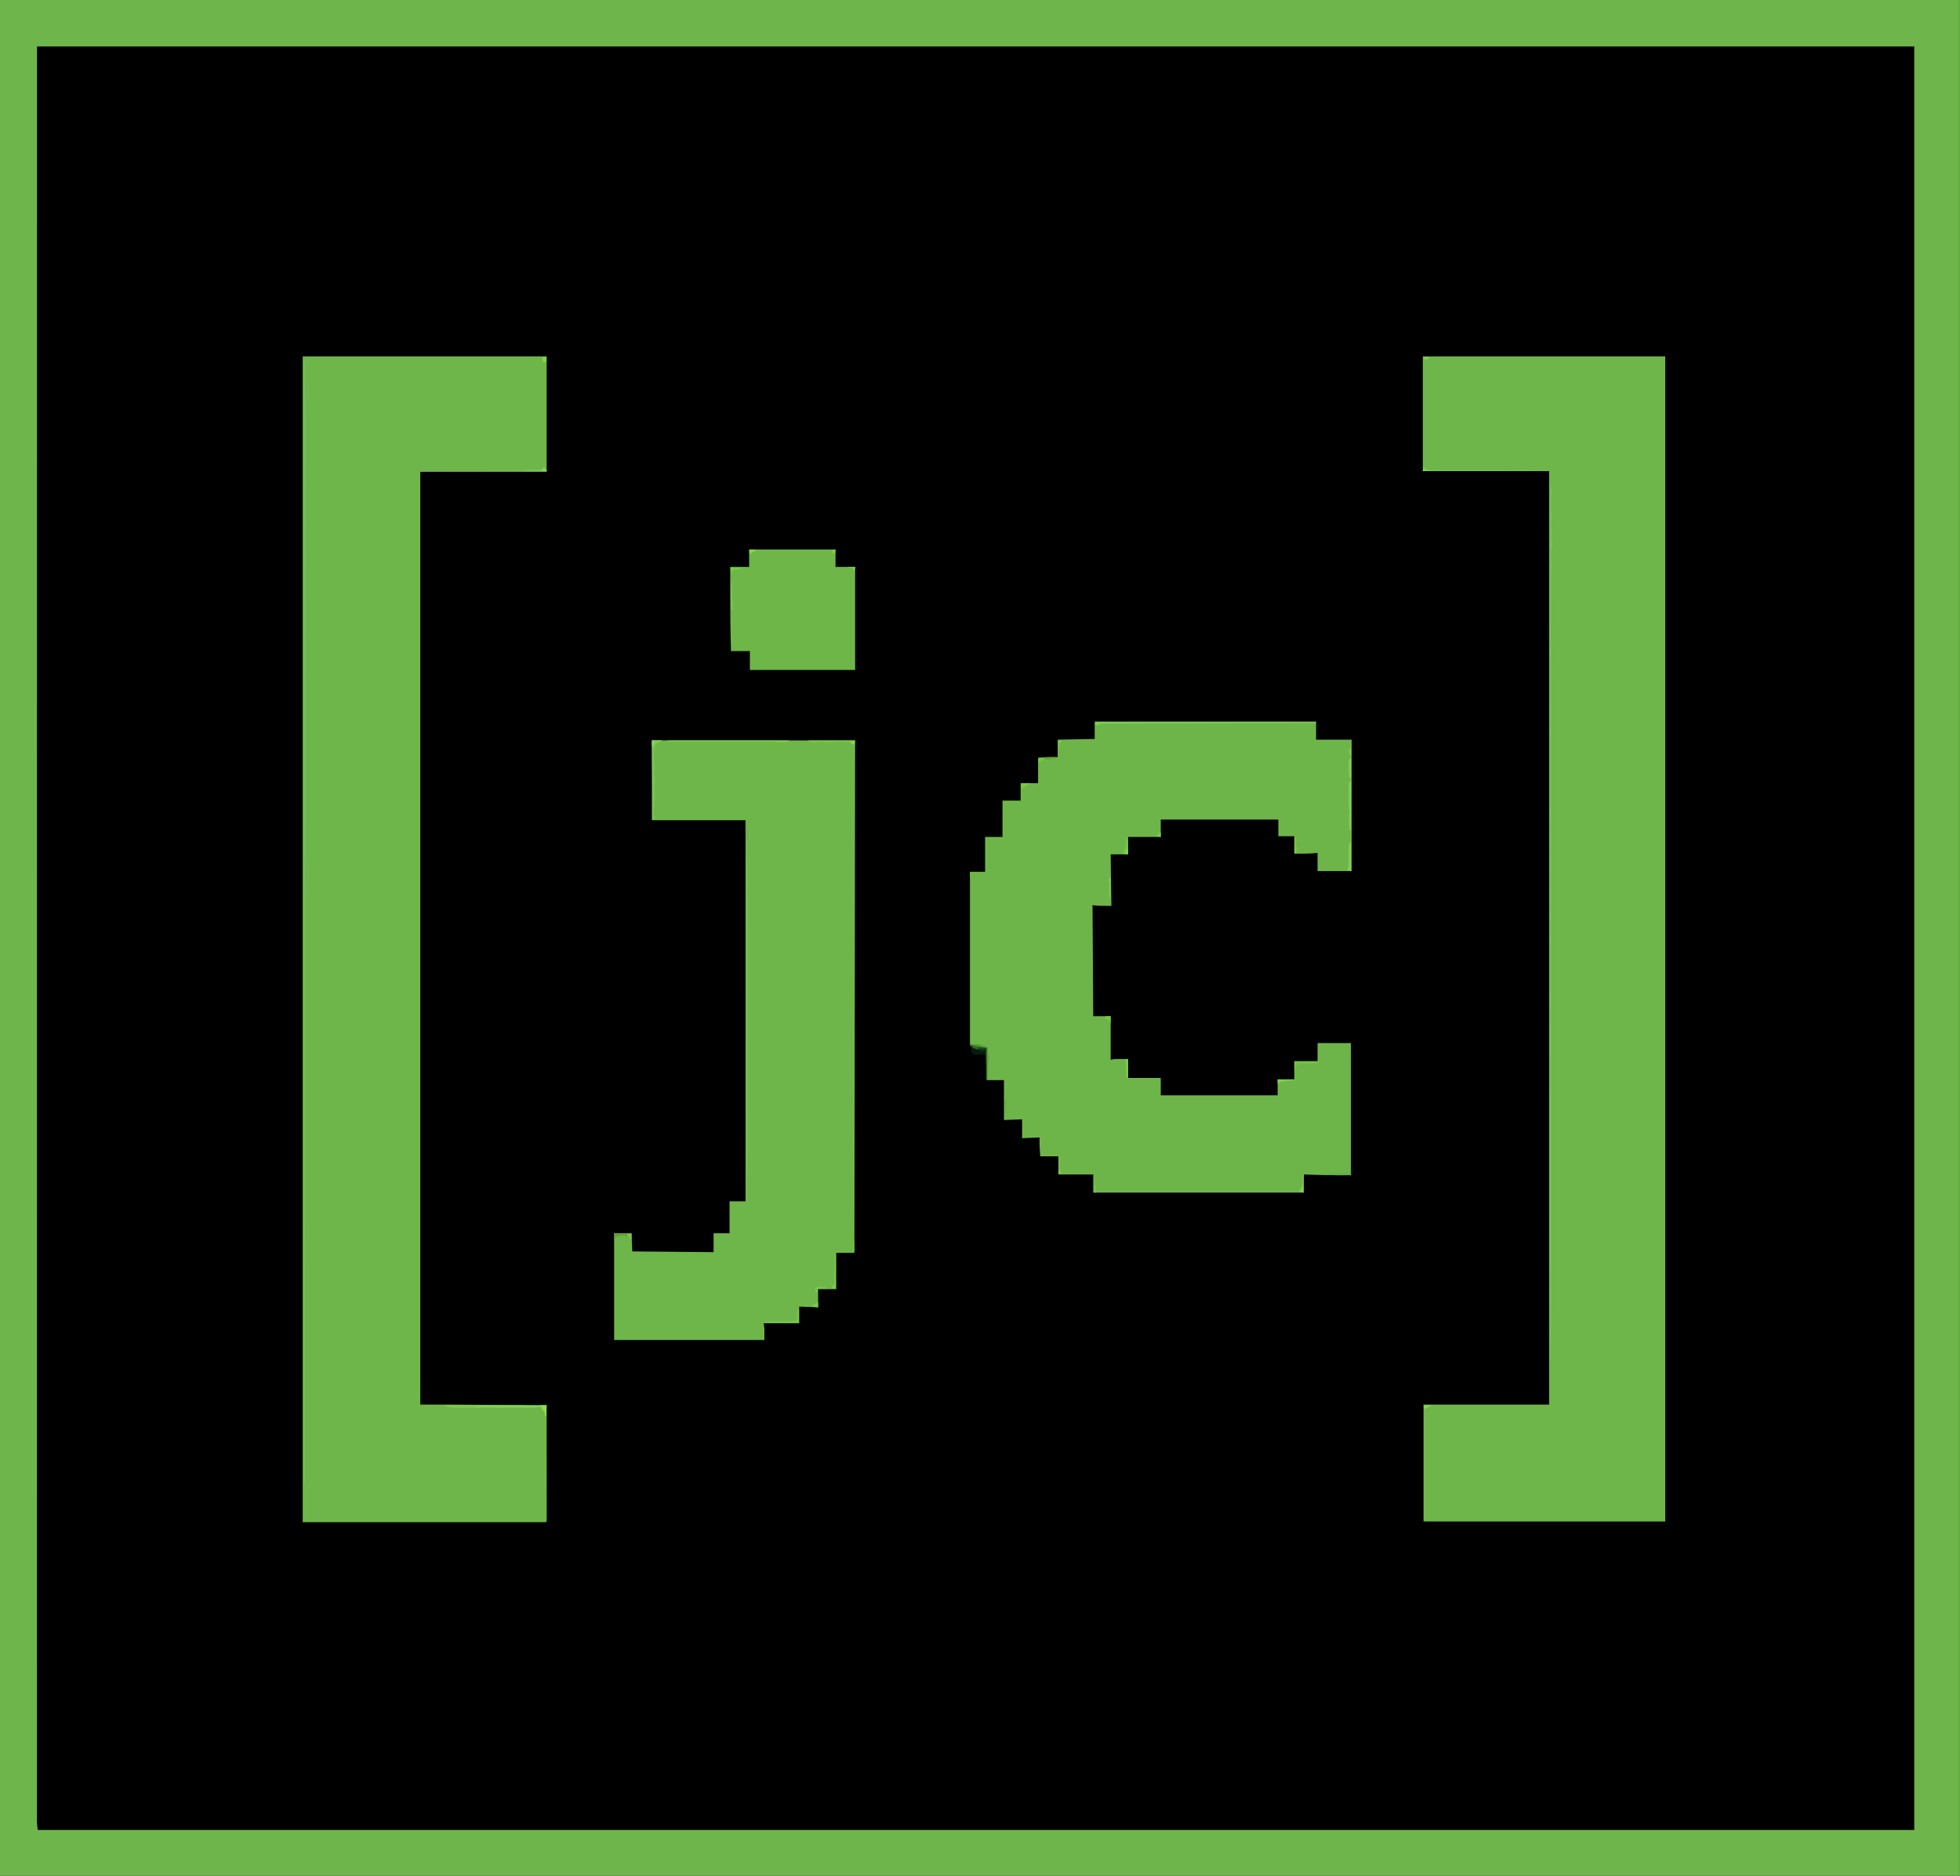
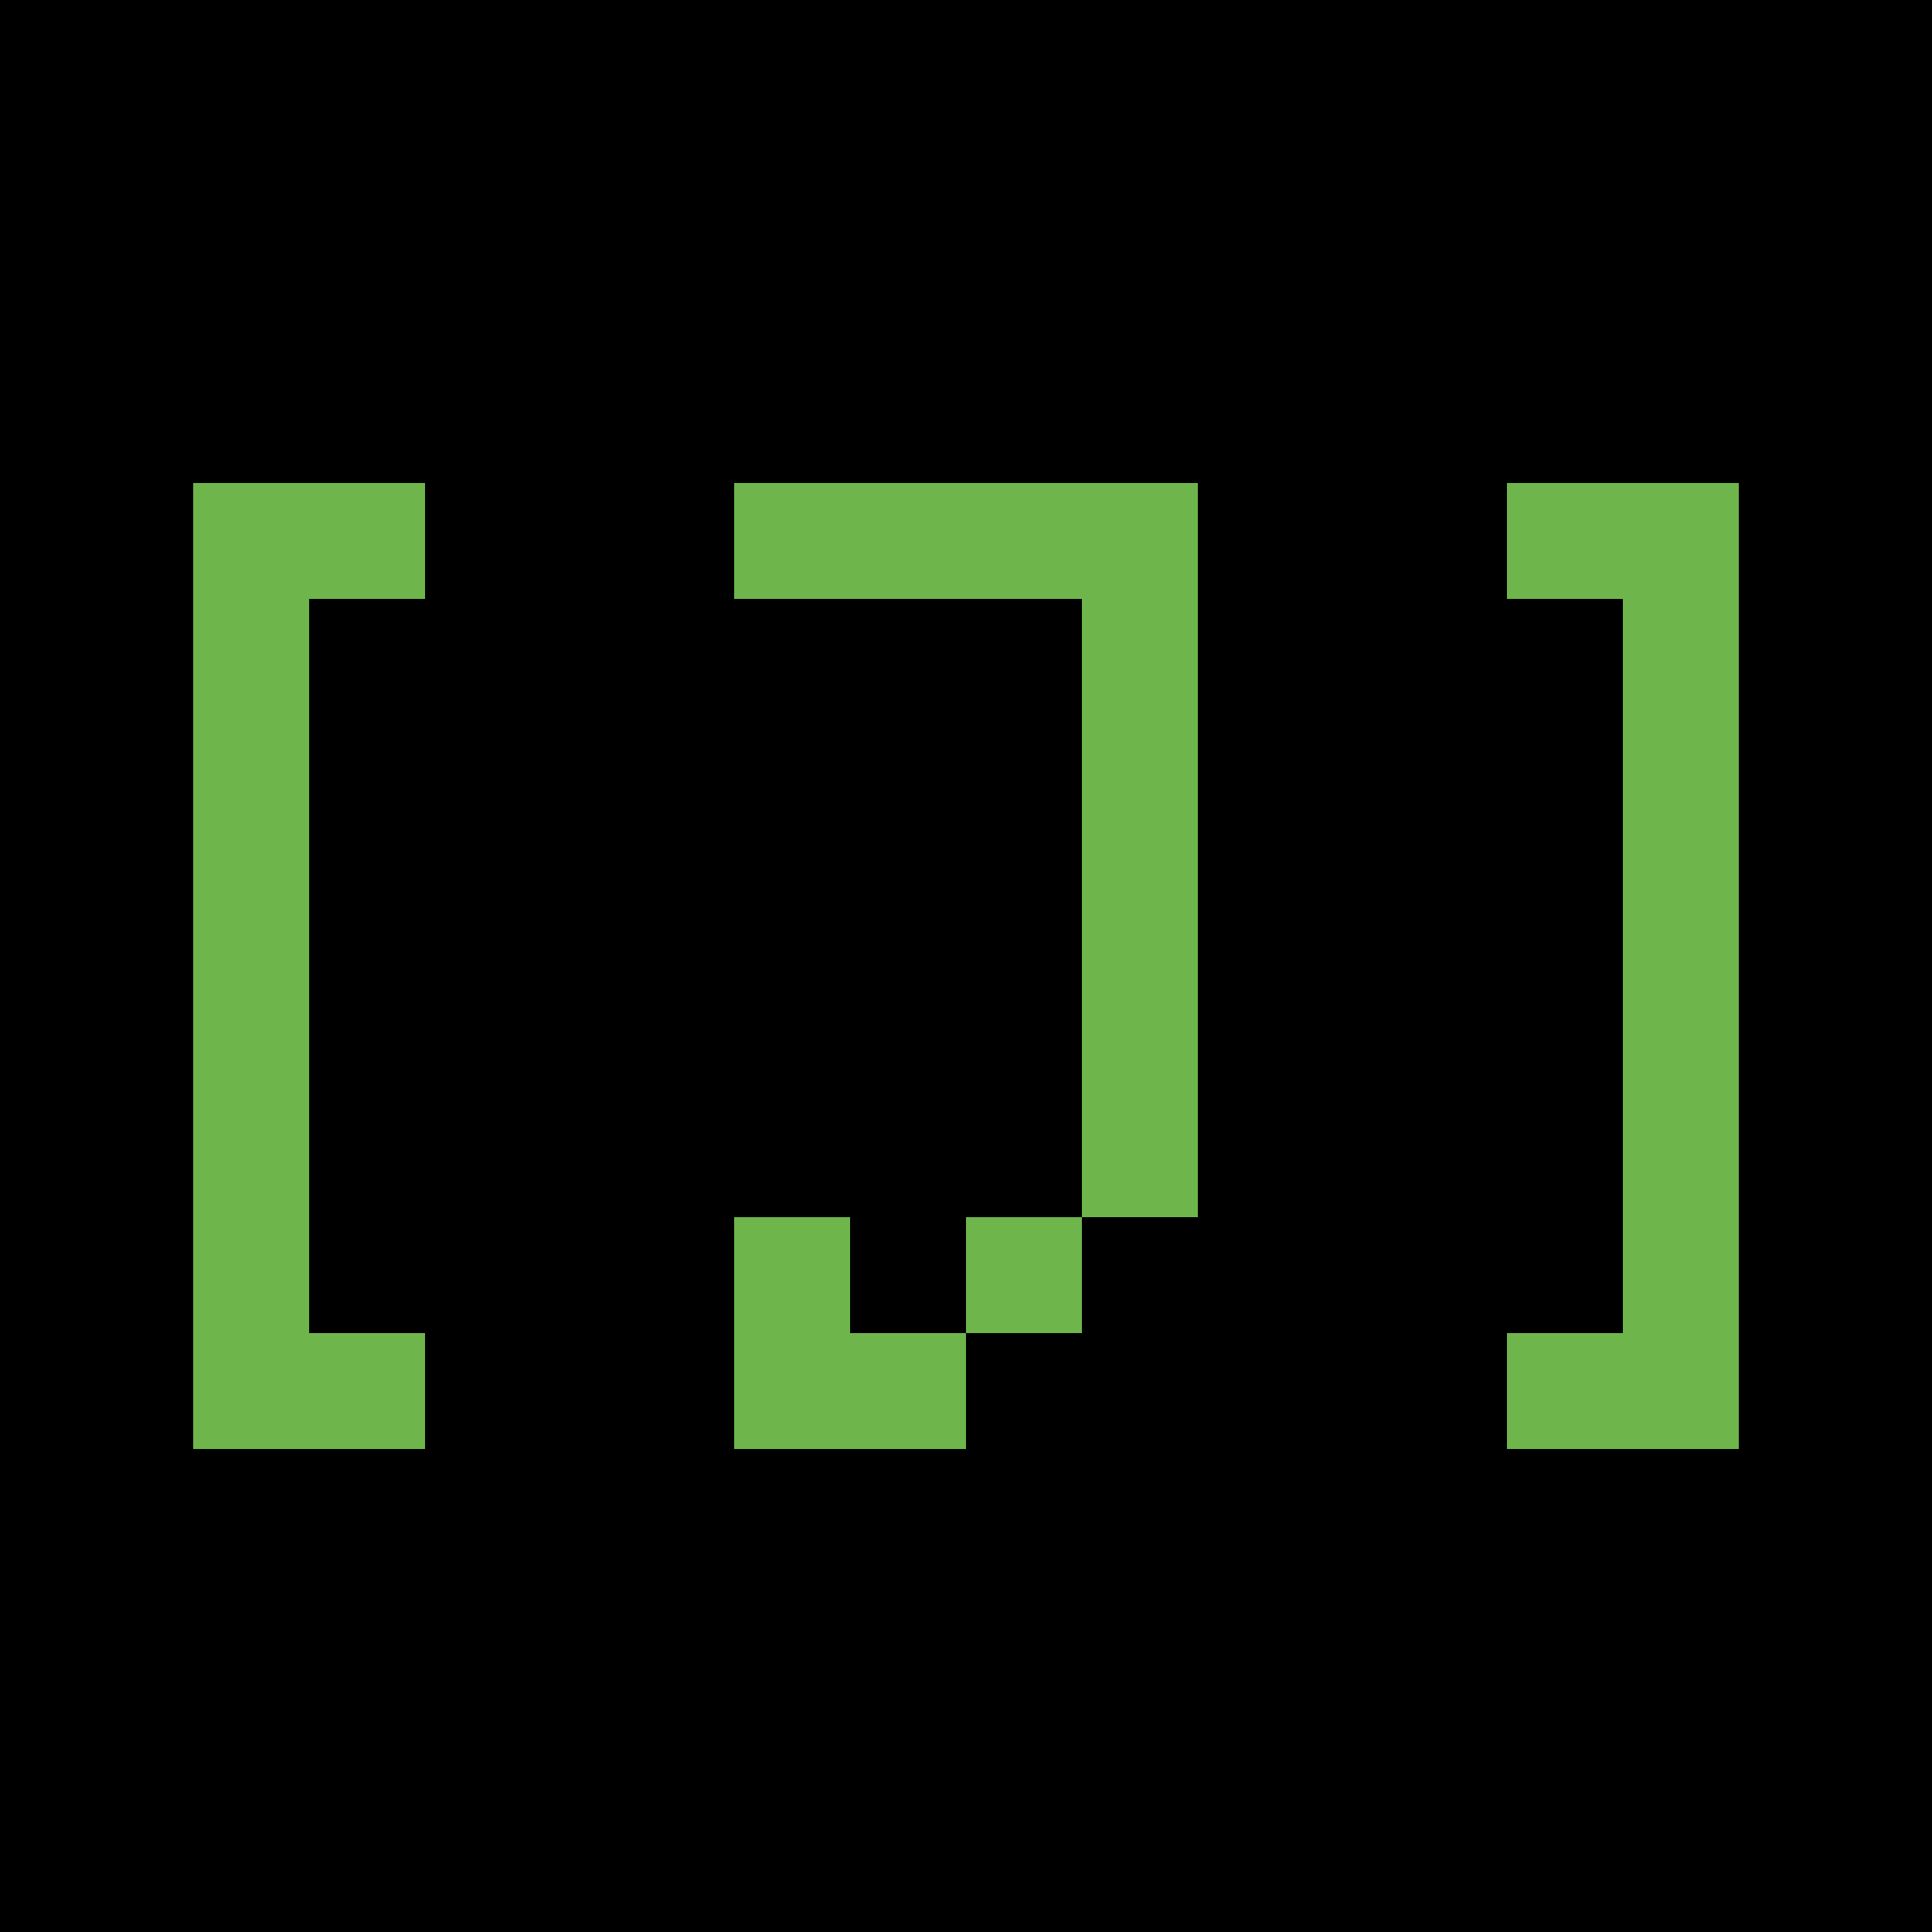
- <svg xmlns="http://www.w3.org/2000/svg" version="1.1" width="2700" height="2584">
-   <path d="M0 0 C891 0 1782 0 2700 0 C2700 852.72 2700 1705.44 2700 2584 C1809 2584 918 2584 0 2584 C0 1731.28 0 878.56 0 0 Z " fill="#000000" transform="translate(0,0)" />
-   <path d="M0 0 C891 0 1782 0 2700 0 C2700 852.72 2700 1705.44 2700 2584 C1809 2584 918 2584 0 2584 C0 1731.28 0 878.56 0 0 Z M51 64 C50.979 467.92 50.959 871.84 50.938 1288 C50.928 1415.782 50.919 1543.564 50.91 1675.219 C50.907 1789.247 50.907 1789.247 50.905 1903.275 C50.904 1946.855 50.904 1946.855 50.903 1957.767 C50.903 1958.504 50.903 1959.241 50.903 1960 C50.902 1978.644 50.901 1997.288 50.899 2015.932 C50.899 2016.759 50.899 2017.586 50.898 2018.438 C50.897 2031.886 50.896 2045.334 50.894 2058.783 C50.89 2097.718 50.886 2136.654 50.886 2175.59 C50.886 2176.385 50.886 2177.179 50.886 2177.998 C50.886 2195.376 50.886 2212.754 50.886 2230.131 C50.887 2237.081 50.887 2244.03 50.887 2250.979 C50.887 2251.737 50.887 2252.495 50.887 2253.276 C50.887 2277.142 50.885 2301.008 50.88 2324.874 C50.876 2348.76 50.875 2372.647 50.878 2396.534 C50.88 2410.132 50.879 2423.729 50.874 2437.327 C50.871 2446.357 50.871 2455.388 50.875 2464.418 C50.877 2469.548 50.877 2474.677 50.873 2479.807 C50.869 2484.456 50.87 2489.105 50.875 2493.753 C50.875 2495.425 50.875 2497.096 50.872 2498.767 C50.868 2501.031 50.871 2503.296 50.875 2505.56 C50.875 2506.814 50.875 2508.067 50.875 2509.359 C51.009 2513.255 51.516 2517.132 52 2521 C905.05 2521 1758.1 2521 2637 2521 C2637 1710.19 2637 899.38 2637 64 C1783.62 64 930.24 64 51 64 Z " fill="#6EB64B" transform="translate(0,0)" />
-   <path d="M0 0 C110.88 0 221.76 0 336 0 C336 52.47 336 104.94 336 159 C278.58 159 221.16 159 162 159 C162 583.05 162 1007.1 162 1444 C172.89 1444 183.78 1444 195 1444 C200.564 1444.023 206.126 1444.048 211.69 1444.092 C213.084 1444.102 214.478 1444.112 215.872 1444.121 C219.52 1444.147 223.169 1444.174 226.818 1444.202 C230.682 1444.231 234.545 1444.258 238.409 1444.286 C245.664 1444.338 252.92 1444.392 260.176 1444.445 C268.462 1444.507 276.748 1444.567 285.034 1444.627 C302.022 1444.75 319.011 1444.874 336 1445 C336.023 1465.844 336.041 1486.688 336.052 1507.532 C336.057 1517.21 336.064 1526.888 336.075 1536.565 C336.085 1544.997 336.092 1553.429 336.094 1561.861 C336.095 1566.328 336.098 1570.795 336.106 1575.263 C336.112 1579.463 336.115 1583.663 336.113 1587.863 C336.113 1589.409 336.115 1590.955 336.119 1592.501 C336.124 1594.602 336.123 1596.704 336.12 1598.806 C336.122 1600.574 336.122 1600.574 336.123 1602.378 C336 1605 336 1605 335 1606 C224.45 1606 113.9 1606 0 1606 C0 1076.02 0 546.04 0 0 Z " fill="#6EB649" transform="translate(417,491)" />
-   <path d="M0 0 C110.22 0 220.44 0 334 0 C334 529.65 334 1059.3 334 1605 C224.11 1605 114.22 1605 1 1605 C1 1551.87 1 1498.74 1 1444 C58.09 1444 115.18 1444 174 1444 C174 1019.62 174 595.24 174 158 C116.58 158 59.16 158 0 158 C0 105.86 0 53.72 0 0 Z " fill="#6EB649" transform="translate(1960,491)" />
-   <path d="M0 0 C100.65 0 201.3 0 305 0 C305 8.25 305 16.5 305 25 C321.17 25 337.34 25 354 25 C354 84.73 354 144.46 354 206 C338.49 206 322.98 206 307 206 C307 197.75 307 189.5 307 181 C305.061 181.165 303.123 181.33 301.125 181.5 C292.402 182.135 283.745 182.067 275 182 C275 174.08 275 166.16 275 158 C267.74 158 260.48 158 253 158 C253 150.41 253 142.82 253 135 C199.54 135 146.08 135 91 135 C91 142.92 91 150.84 91 159 C76.15 159 61.3 159 46 159 C46 166.92 46 174.84 46 183 C38.08 183 30.16 183 22 183 C22.33 206.43 22.66 229.86 23 254 C7 254 7 254 -3 253 C-2.67 303.49 -2.34 353.98 -2 406 C5.92 406 13.84 406 22 406 C22 425.8 22 445.6 22 466 C23.65 465.67 25.3 465.34 27 465 C28.547 464.924 30.096 464.892 31.645 464.902 C32.783 464.906 32.783 464.906 33.945 464.91 C35.364 464.924 35.364 464.924 36.812 464.938 C39.844 464.958 42.876 464.979 46 465 C46 473.58 46 482.16 46 491 C60.85 491 75.7 491 91 491 C91 498.92 91 506.84 91 515 C144.13 515 197.26 515 252 515 C252 507.74 252 500.48 252 493 C259.59 493 267.18 493 275 493 C275 484.75 275 476.5 275 468 C285.56 468 296.12 468 307 468 C307 459.75 307 451.5 307 443 C322.18 443 337.36 443 353 443 C353 503.06 353 563.12 353 625 C318.457 625 318.457 625 303.625 624.5 C302.076 624.451 300.526 624.403 298.977 624.355 C295.317 624.243 291.659 624.121 288 624 C288 632.25 288 640.5 288 649 C192.3 649 96.6 649 -2 649 C-2 640.75 -2 632.5 -2 624 C-17.84 624 -33.68 624 -50 624 C-50 615.75 -50 607.5 -50 599 C-58.25 599 -66.5 599 -75 599 C-75.766 590.285 -76.096 581.748 -76 573 C-83.92 573.33 -91.84 573.66 -100 574 C-100 565.42 -100 556.84 -100 548 C-108.25 548.33 -116.5 548.66 -125 549 C-125 530.85 -125 512.7 -125 494 C-132.92 494 -140.84 494 -149 494 C-149.33 479.81 -149.66 465.62 -150 451 C-153.3 451.33 -156.6 451.66 -160 452 C-164.344 451.173 -167.16 450.438 -170 447 C-170.66 446.67 -171.32 446.34 -172 446 C-172 367.13 -172 288.26 -172 207 C-165.07 207 -158.14 207 -151 207 C-151 191.16 -151 175.32 -151 159 C-143.08 159 -135.16 159 -127 159 C-127 142.5 -127 126 -127 109 C-118.75 109 -110.5 109 -102 109 C-102 101.08 -102 93.16 -102 85 C-94.08 85 -86.16 85 -78 85 C-78 73.45 -78 61.9 -78 50 C-71.313 49.392 -64.969 48.855 -58.312 48.938 C-55.899 48.958 -53.486 48.979 -51 49 C-51 41.08 -51 33.16 -51 25 C-25.755 24.505 -25.755 24.505 0 24 C0 16.08 0 8.16 0 0 Z " fill="#6EB549" transform="translate(1508,994)" />
-   <path d="M0 0 C92.4 0 184.8 0 280 0 C279.67 232.98 279.34 465.96 279 706 C270.75 706 262.5 706 254 706 C254 722.5 254 739 254 756 C245.75 756 237.5 756 229 756 C229 764.25 229 772.5 229 781 C220.42 780.67 211.84 780.34 203 780 C203 787.59 203 795.18 203 803 C186.83 803 170.66 803 154 803 C154.33 805.31 154.66 807.62 155 810 C155 815.28 155 820.56 155 826 C86.69 826 18.38 826 -52 826 C-52 777.49 -52 728.98 -52 679 C-44.08 679 -36.16 679 -28 679 C-27.67 687.25 -27.34 695.5 -27 704 C9.96 704.33 46.92 704.66 85 705 C85 696.42 85 687.84 85 679 C92.26 679 99.52 679 107 679 C107 664.48 107 649.96 107 635 C114.26 635 121.52 635 129 635 C129 461.75 129 288.5 129 110 C86.43 110 43.86 110 0 110 C0 73.7 0 37.4 0 0 Z " fill="#6FB64A" transform="translate(898,1020)" />
-   <path d="M0 0 C39.27 0 78.54 0 119 0 C119 7.92 119 15.84 119 24 C127.91 24 136.82 24 146 24 C146 70.86 146 117.72 146 166 C98.15 166 50.3 166 1 166 C1 157.42 1 148.84 1 140 C-7.58 140 -16.16 140 -25 140 C-25.904 112.79 -26.09 85.597 -26.062 58.375 C-26.062 57.526 -26.061 56.677 -26.06 55.802 C-26.048 45.202 -26.027 34.601 -26 24 C-17.42 24 -8.84 24 0 24 C0 16.08 0 8.16 0 0 Z " fill="#6EB647" transform="translate(1032,757)" />
-   <path d="M0 0 C0.99 0 1.98 0 3 0 C3 852.72 3 1705.44 3 2584 C2.01 2584 1.02 2584 0 2584 C0 1731.28 0 878.56 0 0 Z " fill="#64AF42" transform="translate(2697,0)" />
-   <path d="M0 0 C0.99 0.495 0.99 0.495 2 1 C1.995 1.908 1.99 2.817 1.984 3.753 C1.967 7.289 1.954 10.825 1.945 14.361 C1.94 15.86 1.933 17.359 1.925 18.859 C1.874 27.676 1.997 36.466 2.359 45.277 C3.229 66.65 3.115 88.019 3.069 109.406 C3.058 114.724 3.054 120.043 3.049 125.361 C3.04 133.903 3.028 142.444 3.011 150.986 C2.999 157.046 3.001 163.107 3.003 169.167 C3.003 170.905 3.004 172.643 3.005 174.38 C3.005 175.313 3.005 176.245 3.006 177.206 C3.021 218.955 3.034 260.704 3.042 302.453 C3.042 303.152 3.043 303.851 3.043 304.572 C3.046 319.774 3.049 334.976 3.051 350.178 C3.052 357.631 3.054 365.085 3.055 372.538 C3.055 373.28 3.055 374.021 3.055 374.785 C3.06 398.694 3.067 422.603 3.076 446.512 C3.086 471.156 3.092 495.801 3.094 520.445 C3.094 523.951 3.095 527.457 3.095 530.963 C3.095 531.652 3.095 532.342 3.095 533.053 C3.096 543.341 3.1 553.628 3.106 563.916 C3.114 579.372 3.117 594.828 3.114 610.283 C3.113 611.488 3.113 612.692 3.113 613.933 C3.107 644.667 3.021 675.392 2.263 706.118 C2.238 707.171 2.214 708.225 2.189 709.311 C2.144 711.184 2.094 713.057 2.037 714.93 C1.941 718.857 2.026 722.588 2.555 726.483 C2.951 729.592 2.936 732.317 2.535 735.422 C1.836 741.87 1.865 748.278 1.88 754.757 C1.879 756.137 1.878 757.516 1.877 758.896 C1.875 762.68 1.879 766.464 1.884 770.248 C1.888 774.367 1.887 778.486 1.886 782.606 C1.885 789.823 1.889 797.04 1.894 804.257 C1.903 814.989 1.905 825.721 1.906 836.453 C1.909 854.508 1.916 872.562 1.925 890.617 C1.937 915.266 1.943 939.916 1.948 964.565 C1.95 976.047 1.952 987.529 1.955 999.01 C1.955 1000.16 1.955 1001.309 1.955 1002.493 C1.961 1029.848 1.97 1057.203 1.979 1084.558 C1.98 1086.354 1.98 1086.354 1.981 1088.185 C1.987 1106.394 1.994 1124.603 2 1142.812 C2.007 1162.24 2.014 1181.667 2.021 1201.094 C2.021 1202.291 2.021 1203.487 2.022 1204.721 C2.031 1232.038 2.04 1259.356 2.045 1286.673 C2.046 1287.821 2.046 1288.968 2.046 1290.151 C2.049 1301.604 2.051 1313.057 2.053 1324.51 C2.057 1349.136 2.064 1373.762 2.077 1398.388 C2.086 1416.333 2.092 1434.277 2.094 1452.222 C2.095 1462.892 2.1 1473.562 2.108 1484.233 C2.113 1491.351 2.115 1498.47 2.114 1505.588 C2.113 1509.65 2.114 1513.711 2.119 1517.773 C2.124 1521.464 2.124 1525.155 2.121 1528.846 C2.12 1530.806 2.125 1532.767 2.129 1534.727 C2.127 1535.887 2.125 1537.047 2.123 1538.242 C2.123 1539.241 2.124 1540.24 2.124 1541.269 C2.003 1543.945 1.6 1546.393 1 1549 C0.67 1549 0.34 1549 0 1549 C0 1037.83 0 526.66 0 0 Z " fill="#6DC057" transform="translate(418,497)" />
-   <path d="M0 0 C0.33 0 0.66 0 1 0 C1.228 2.018 1.456 4.036 1.684 6.055 C1.913 8.074 1.913 8.074 3 10 C2.765 11.616 2.526 13.231 2.267 14.842 C1.74 19.106 1.857 23.398 1.875 27.688 C1.871 28.624 1.867 29.561 1.863 30.525 C1.865 31.88 1.865 31.88 1.867 33.262 C1.868 34.076 1.869 34.89 1.871 35.729 C1.927 37.992 1.927 37.992 2.536 40.093 C3.272 43.115 2.458 45.946 2 49 C1.813 52.649 1.827 56.154 2.562 59.75 C3 62 3 62 2.5 63.852 C1.927 66.315 2.108 68.124 2.438 70.625 C3.888 83.337 3.888 83.337 2 89 C1.908 90.519 1.869 92.041 1.867 93.562 C1.866 94.442 1.865 95.321 1.863 96.227 C1.867 97.142 1.871 98.057 1.875 99 C1.871 99.915 1.867 100.83 1.863 101.773 C1.865 102.653 1.866 103.532 1.867 104.438 C1.868 105.241 1.869 106.044 1.871 106.871 C1.92 109.189 1.92 109.189 3 112 C2.685 114.003 2.349 116.003 2 118 C1.912 120.41 1.876 122.823 1.877 125.235 C1.876 125.946 1.875 126.656 1.873 127.388 C1.871 129.774 1.875 132.16 1.88 134.546 C1.879 136.279 1.878 138.013 1.877 139.746 C1.875 144.532 1.879 149.317 1.884 154.102 C1.888 159.301 1.887 164.499 1.886 169.698 C1.885 178.819 1.889 187.939 1.894 197.059 C1.903 210.625 1.905 224.19 1.906 237.755 C1.909 259.888 1.915 282.02 1.924 304.153 C1.933 327.513 1.941 350.873 1.944 374.234 C1.944 374.938 1.944 375.643 1.944 376.368 C1.946 384.241 1.947 392.113 1.948 399.986 C1.95 414.551 1.952 429.117 1.955 443.682 C1.955 444.411 1.955 445.14 1.955 445.891 C1.961 480.602 1.969 515.313 1.979 550.024 C1.979 552.328 1.98 554.631 1.981 556.934 C1.988 582.348 1.995 607.762 2.002 633.176 C2.008 654.638 2.014 676.099 2.02 697.561 C2.021 699.85 2.021 702.139 2.022 704.428 C2.031 738.989 2.04 773.549 2.045 808.11 C2.046 808.839 2.046 809.569 2.046 810.32 C2.048 824.901 2.051 839.482 2.053 854.063 C2.054 861.955 2.055 869.846 2.056 877.737 C2.056 878.443 2.056 879.149 2.056 879.876 C2.06 903.165 2.067 926.453 2.077 949.741 C2.086 972.515 2.092 995.29 2.094 1018.064 C2.095 1030.369 2.098 1042.675 2.106 1054.981 C2.136 1105.996 2.044 1156.993 1 1208 C0.67 1208 0.34 1208 0 1208 C0 809.36 0 410.72 0 0 Z " fill="#70C453" transform="translate(2135,668)" />
-   <path d="M0 0 C0.33 0 0.66 0 1 0 C1.152 43.549 1.297 87.097 1.433 130.646 C1.45 135.846 1.466 141.046 1.482 146.246 C1.485 147.281 1.489 148.316 1.492 149.382 C1.544 165.901 1.601 182.42 1.659 198.938 C1.719 216.026 1.774 233.113 1.825 250.2 C1.854 259.74 1.884 269.28 1.921 278.819 C2.131 334.221 1.748 389.603 1 445 C0.67 445 0.34 445 0 445 C-1.151 401.571 -1.15 358.149 -1.135 314.708 C-1.133 307.483 -1.133 300.259 -1.134 293.035 C-1.134 291.994 -1.134 290.953 -1.134 289.881 C-1.135 287.765 -1.135 285.649 -1.135 283.533 C-1.138 263.884 -1.135 244.235 -1.129 224.585 C-1.125 207.766 -1.126 190.946 -1.13 174.126 C-1.136 154.473 -1.138 134.819 -1.135 115.166 C-1.134 113.071 -1.134 110.976 -1.134 108.88 C-1.134 107.85 -1.134 106.82 -1.133 105.758 C-1.132 98.532 -1.134 91.306 -1.136 84.08 C-1.139 75.292 -1.138 66.504 -1.133 57.716 C-1.13 53.242 -1.129 48.768 -1.133 44.294 C-1.136 40.193 -1.134 36.091 -1.129 31.989 C-1.128 30.514 -1.128 29.039 -1.131 27.564 C-1.145 18.32 -0.786 9.209 0 0 Z " fill="#6DC051" transform="translate(1029,1181)" />
-   <path d="M0 0 C46.53 0 93.06 0 141 0 C140.67 4.95 140.34 9.9 140 15 C139.67 15 139.34 15 139 15 C138.67 12.69 138.34 10.38 138 8 C137.34 8 136.68 8 136 8 C136 7.01 136 6.02 136 5 C135.34 5 134.68 5 134 5 C134 4.01 134 3.02 134 2 C132.074 2.244 132.074 2.244 130.109 2.494 C122.175 3.282 114.214 3.123 106.25 3.098 C104.543 3.096 102.835 3.094 101.128 3.093 C96.664 3.09 92.2 3.08 87.736 3.069 C83.177 3.058 78.618 3.054 74.059 3.049 C66.071 3.039 58.084 3.025 50.096 3.007 C47.641 3.001 45.187 2.999 42.732 3.016 C6.525 3.262 6.525 3.262 0 0 Z " fill="#83D74C" transform="translate(612,1936)" />
-   <path d="M0 0 C0.33 0 0.66 0 1 0 C1 76.23 1 152.46 1 231 C8.631 232.526 16.309 233.817 24 235 C24 249.85 24 264.7 24 280 C23.67 280 23.34 280 23 280 C22.67 265.81 22.34 251.62 22 237 C18.7 237.33 15.4 237.66 12 238 C7.656 237.173 4.84 236.438 2 233 C1.34 232.67 0.68 232.34 0 232 C0 155.44 0 78.88 0 0 Z " fill="#51903D" transform="translate(1336,1208)" />
-   <path d="M0 0 C100.32 0 200.64 0 304 0 C304 0.33 304 0.66 304 1 C303.377 1.001 302.753 1.003 302.111 1.004 C265.168 1.085 228.225 1.176 191.283 1.28 C186.847 1.293 182.411 1.305 177.975 1.317 C177.091 1.32 176.208 1.322 175.298 1.325 C161 1.365 146.701 1.397 132.403 1.427 C117.731 1.459 103.059 1.497 88.386 1.543 C79.333 1.571 70.28 1.593 61.227 1.607 C55.019 1.618 48.81 1.636 42.602 1.659 C39.02 1.673 35.438 1.683 31.857 1.684 C27.971 1.686 24.085 1.703 20.199 1.722 C19.071 1.72 17.943 1.718 16.78 1.716 C10.835 1.758 5.696 2.271 0 4 C0 2.68 0 1.36 0 0 Z " fill="#84D558" transform="translate(1509,995)" />
-   <path d="M0 0 C55.44 0 110.88 0 168 0 C167.67 0.66 167.34 1.32 167 2 C164.51 2.342 162.127 2.56 159.625 2.688 C158.596 2.758 158.596 2.758 157.547 2.83 C154.361 3.019 152.057 3.019 149 2 C147.009 1.909 145.014 1.878 143.021 1.88 C141.771 1.878 140.522 1.877 139.234 1.876 C137.847 1.879 136.46 1.883 135.073 1.886 C133.615 1.887 132.156 1.887 130.698 1.886 C126.735 1.886 122.773 1.892 118.81 1.899 C114.67 1.905 110.53 1.905 106.39 1.907 C98.549 1.91 90.708 1.918 82.867 1.928 C73.941 1.939 65.015 1.945 56.089 1.95 C37.726 1.96 19.363 1.978 1 2 C0.67 1.34 0.34 0.68 0 0 Z " fill="#7ACB4D" transform="translate(919,1020)" />
-   <path d="M0 0 C4.62 0 9.24 0 14 0 C12 2 12 2 9.062 2.688 C5.778 3.76 5.778 3.76 4.125 6.875 C2.257 12.054 2.786 17.584 3 23 C3 24.875 2.982 26.75 2.938 28.625 C2.726 30.956 2.726 30.956 4 32 C4.133 35.916 4.106 39.389 3.438 43.25 C2.999 46.004 3.216 47.387 4 50 C4 65 4 65 3.438 68.438 C3.026 71.792 3.255 73.772 4 77 C4.137 80.42 4.087 82.74 3 86 C3.324 87.336 3.657 88.669 4 90 C3.505 90.99 3.505 90.99 3 92 C2.878 93.768 2.824 95.541 2.812 97.312 C2.798 98.257 2.784 99.202 2.77 100.176 C3.012 103.144 3.76 105.309 5 108 C3.02 108.495 3.02 108.495 1 109 C0.505 55.045 0.505 55.045 0 0 Z " fill="#76C454" transform="translate(898,1020)" />
-   <path d="M0 0 C1.98 0.99 1.98 0.99 4 2 C4 2.66 4 3.32 4 4 C5.423 3.969 5.423 3.969 6.875 3.938 C10 4 10 4 12 5 C13.54 5.07 15.083 5.085 16.625 5.062 C17.442 5.053 18.26 5.044 19.102 5.035 C19.728 5.024 20.355 5.012 21 5 C22.718 8.436 22.12 12.384 22.098 16.164 C22.096 17.071 22.095 17.978 22.093 18.913 C22.088 21.817 22.075 24.721 22.062 27.625 C22.057 29.591 22.053 31.557 22.049 33.523 C22.038 38.349 22.021 43.174 22 48 C21.67 48 21.34 48 21 48 C20.67 36.45 20.34 24.9 20 13 C15.05 13 10.1 13 5 13 C2 11 2 11 1.27 8.398 C1.119 7.401 0.968 6.403 0.812 5.375 C0.654 4.372 0.495 3.369 0.332 2.336 C0.222 1.565 0.113 0.794 0 0 Z " fill="#081B0C" transform="translate(1337,1440)" />
-   <path d="M0 0 C0.268 0.639 0.536 1.279 0.812 1.938 C1.887 4.331 1.887 4.331 5 5 C7.219 5.104 9.441 5.146 11.663 5.158 C12.683 5.166 12.683 5.166 13.725 5.173 C16.009 5.189 18.294 5.197 20.579 5.205 C22.215 5.215 23.851 5.225 25.487 5.235 C29.932 5.262 34.378 5.283 38.824 5.303 C43.469 5.325 48.113 5.353 52.758 5.379 C61.555 5.429 70.352 5.474 79.15 5.517 C89.164 5.567 99.178 5.622 109.193 5.677 C129.795 5.791 150.398 5.898 171 6 C171 6.33 171 6.66 171 7 C114.24 7 57.48 7 -1 7 C-0.67 4.69 -0.34 2.38 0 0 Z " fill="#6FBD52" transform="translate(1961,642)" />
-   <path d="M0 0 C37.29 0 74.58 0 113 0 C113 0.33 113 0.66 113 1 C90.56 1 68.12 1 45 1 C45 1.66 45 2.32 45 3 C6.597 3.299 6.597 3.299 0 0 Z " fill="#7CC947" transform="translate(612,1936)" />
-   <path d="M0 0 C0.33 0 0.66 0 1 0 C1 22.44 1 44.88 1 68 C0.01 68.495 0.01 68.495 -1 69 C-1.197 66.334 -1.383 63.667 -1.562 61 C-1.647 59.884 -1.647 59.884 -1.732 58.746 C-1.974 55.044 -2.025 51.611 -1.465 47.938 C-1.049 44.418 -1.278 41.63 -1.754 38.152 C-2.149 34.694 -2.123 31.258 -2.098 27.781 C-2.096 27.038 -2.095 26.295 -2.093 25.529 C-2.088 23.186 -2.075 20.843 -2.062 18.5 C-2.057 16.898 -2.053 15.297 -2.049 13.695 C-2.038 9.797 -2.021 5.898 -2 2 C-1.34 2 -0.68 2 0 2 C0 1.34 0 0.68 0 0 Z " fill="#7BCD54" transform="translate(1860,1075)" />
-   <path d="M0 0 C21.12 0 42.24 0 64 0 C63.67 2.31 63.34 4.62 63 7 C62.505 6.01 62.505 6.01 62 5 C61.01 5 60.02 5 59 5 C58.34 4.01 57.68 3.02 57 2 C56.34 2.33 55.68 2.66 55 3 C53.027 2.77 51.054 2.535 49.086 2.262 C45.366 1.795 41.922 1.833 38.234 2.5 C34.896 3.016 31.751 3.133 28.375 3.125 C27.269 3.128 26.163 3.13 25.023 3.133 C22 3 22 3 19.914 2.43 C17.94 1.85 17.94 1.85 15.707 2.465 C12.252 3.148 9.191 2.857 5.688 2.562 C4.433 2.461 3.179 2.359 1.887 2.254 C0.934 2.17 -0.019 2.086 -1 2 C-0.67 1.34 -0.34 0.68 0 0 Z " fill="#77C444" transform="translate(1114,1020)" />
-   <path d="M0 0 C0.33 0.99 0.66 1.98 1 3 C8.641 4.621 16.262 5.81 24 7 C24 21.85 24 36.7 24 52 C23.67 52 23.34 52 23 52 C22.67 37.81 22.34 23.62 22 9 C18.7 9.33 15.4 9.66 12 10 C7.656 9.173 4.84 8.438 2 5 C1.34 4.67 0.68 4.34 0 4 C0 2.68 0 1.36 0 0 Z " fill="#366D26" transform="translate(1336,1436)" />
-   <path d="M0 0 C0.33 0 0.66 0 1 0 C1 13.2 1 26.4 1 40 C-0.65 39.67 -2.3 39.34 -4 39 C-3.34 36.69 -2.68 34.38 -2 32 C-2.66 31.67 -3.32 31.34 -4 31 C-3.34 31 -2.68 31 -2 31 C-2.01 30.239 -2.021 29.477 -2.032 28.693 C-2.073 25.233 -2.099 21.773 -2.125 18.312 C-2.142 17.114 -2.159 15.916 -2.176 14.682 C-2.182 13.525 -2.189 12.368 -2.195 11.176 C-2.206 10.113 -2.216 9.05 -2.227 7.954 C-1.994 4.919 -1.282 2.744 0 0 Z " fill="#7ECF51" transform="translate(1860,1160)" />
-   <path d="M0 0 C11.55 0 23.1 0 35 0 C31.537 3.463 27.076 3.055 22.398 3.062 C20.724 3.047 19.049 3.026 17.375 3 C15.695 2.974 14.016 2.953 12.336 2.938 C11.599 2.926 10.862 2.914 10.103 2.902 C6.511 3.069 4.582 3.418 2 6 C1.542 7.972 1.542 7.972 1.375 10.125 C1.251 11.404 1.127 12.682 1 14 C0.67 14 0.34 14 0 14 C0 9.38 0 4.76 0 0 Z " fill="#73C43D" transform="translate(1783,1462)" />
-   <path d="M0 0 C1.354 1.312 2.687 2.646 4 4 C4 4.33 4 4.66 4 5 C-21.41 5 -46.82 5 -73 5 C-73 4.67 -73 4.34 -73 4 C-71.695 3.991 -71.695 3.991 -70.363 3.982 C-62.167 3.924 -53.971 3.852 -45.775 3.764 C-41.561 3.72 -37.347 3.68 -33.134 3.654 C-29.068 3.628 -25.003 3.587 -20.937 3.537 C-19.385 3.52 -17.833 3.509 -16.281 3.502 C-14.109 3.493 -11.938 3.465 -9.766 3.432 C-7.911 3.416 -7.911 3.416 -6.018 3.399 C-2.992 3.262 -2.992 3.262 -1.077 1.473 C-0.544 0.744 -0.544 0.744 0 0 Z " fill="#6DC050" transform="translate(749,644)" />
-   <path d="M0 0 C0.33 0 0.66 0 1 0 C1 2.64 1 5.28 1 8 C-3.053 8.025 -7.105 8.043 -11.158 8.055 C-12.531 8.06 -13.904 8.067 -15.277 8.075 C-23.91 8.129 -32.411 7.898 -41 7 C-41 6.67 -41 6.34 -41 6 C-35.928 5.832 -30.856 5.672 -25.784 5.518 C-24.058 5.464 -22.333 5.409 -20.607 5.352 C-18.128 5.27 -15.648 5.195 -13.168 5.121 C-12.396 5.094 -11.624 5.067 -10.829 5.039 C-7.586 4.949 -5.105 4.965 -2 6 C-1.67 5.01 -1.34 4.02 -1 3 C-0.67 2.01 -0.34 1.02 0 0 Z " fill="#62AF47" transform="translate(1860,1611)" />
-   <path d="M0 0 C7.92 0 15.84 0 24 0 C24 0.33 24 0.66 24 1 C22.02 1 20.04 1 18 1 C18.33 1.99 18.66 2.98 19 4 C18.01 4.495 18.01 4.495 17 5 C16.34 4.34 15.68 3.68 15 3 C12.916 2.902 12.916 2.902 10.625 3.25 C9.469 3.381 9.469 3.381 8.289 3.516 C5.834 4.035 4.102 4.623 2 6 C1.34 7.32 0.68 8.64 0 10 C0 6.7 0 3.4 0 0 Z " fill="#63A034" transform="translate(846,1699)" />
-   <path d="M0 0 C0.33 0 0.66 0 1 0 C2.234 4.771 2.113 9.425 2.062 14.312 C2.058 15.148 2.053 15.984 2.049 16.846 C2.037 18.897 2.019 20.949 2 23 C-0.64 22.67 -3.28 22.34 -6 22 C-4.9 19.208 -3.76 16.51 -2.438 13.812 C-0.496 9.38 -0.279 4.782 0 0 Z " fill="#72C54A" transform="translate(1552,1154)" />
-   <path d="M0 0 C0.33 0 0.66 0 1 0 C1 5.61 1 11.22 1 17 C-14.51 17 -30.02 17 -46 17 C-46 16.67 -46 16.34 -46 16 C-45.451 15.99 -44.902 15.979 -44.336 15.969 C-38.643 15.861 -32.949 15.746 -27.256 15.628 C-25.129 15.584 -23.002 15.543 -20.874 15.503 C-17.824 15.445 -14.773 15.381 -11.723 15.316 C-10.765 15.3 -9.808 15.283 -8.822 15.266 C-7.941 15.246 -7.06 15.226 -6.153 15.205 C-4.983 15.182 -4.983 15.182 -3.791 15.158 C-1.977 15.191 -1.977 15.191 -1 14 C-0.765 11.65 -0.586 9.294 -0.438 6.938 C-0.354 5.647 -0.27 4.357 -0.184 3.027 C-0.093 1.529 -0.093 1.529 0 0 Z " fill="#76C956" transform="translate(1099,1805)" />
-   <path d="M0 0 C0.33 0 0.66 0 1 0 C1.169 3 1.336 6 1.5 9 C1.548 9.839 1.595 10.678 1.645 11.543 C1.862 15.558 2.019 19.541 1.969 23.562 C1.597 26.831 1.597 26.831 3 28 C2.962 29.836 2.845 31.671 2.688 33.5 C2.609 34.5 2.53 35.501 2.449 36.531 C2.301 37.346 2.153 38.161 2 39 C1.01 39.495 1.01 39.495 0 40 C0 26.8 0 13.6 0 0 Z " fill="#74C556" transform="translate(1007,801)" />
-   <path d="M0 0 C0.33 0 0.66 0 1 0 C1 14.19 1 28.38 1 43 C-0.98 43 -2.96 43 -5 43 C-3.796 40.506 -2.546 38.319 -1 36 C-0.759 33.248 -0.627 30.588 -0.586 27.832 C-0.567 27.037 -0.547 26.242 -0.527 25.424 C-0.468 22.887 -0.421 20.35 -0.375 17.812 C-0.337 16.092 -0.298 14.371 -0.258 12.65 C-0.162 8.434 -0.078 4.217 0 0 Z " fill="#7BCA4F" transform="translate(1150,1732)" />
-   <path d="M0 0 C0.66 0 1.32 0 2 0 C2.058 4.292 2.094 8.583 2.125 12.875 C2.142 14.098 2.159 15.322 2.176 16.582 C2.182 17.749 2.189 18.915 2.195 20.117 C2.206 21.196 2.216 22.275 2.227 23.386 C2 26 2 26 0 28 C-1.319 22.998 -1.147 18.007 -1.125 12.875 C-1.129 11.969 -1.133 11.063 -1.137 10.129 C-1.135 9.259 -1.134 8.389 -1.133 7.492 C-1.132 6.702 -1.131 5.911 -1.129 5.097 C-1 3 -1 3 0 0 Z " fill="#7ACE53" transform="translate(1859,1045)" />
-   <path d="M0 0 C-0.33 4.95 -0.66 9.9 -1 15 C-1.33 15 -1.66 15 -2 15 C-2.33 12.69 -2.66 10.38 -3 8 C-3.66 8 -4.32 8 -5 8 C-5 7.01 -5 6.02 -5 5 C-5.66 5 -6.32 5 -7 5 C-7 4.01 -7 3.02 -7 2 C-8.32 1.67 -9.64 1.34 -11 1 C-7.571 -0.715 -3.783 -0.054 0 0 Z " fill="#8CDF51" transform="translate(753,1936)" />
-   <path d="M0 0 C0.33 0 0.66 0 1 0 C1 8.25 1 16.5 1 25 C-1.31 24.67 -3.62 24.34 -6 24 C-5.196 23.01 -4.391 22.02 -3.562 21 C0.463 14.723 -0.096 7.218 0 0 Z " fill="#7DD04F" transform="translate(1795,1618)" />
-   <path d="M0 0 C1.32 0 2.64 0 4 0 C4 8.58 4 17.16 4 26 C3.34 25.67 2.68 25.34 2 25 C1.586 22.156 1.586 22.156 1.375 18.5 C1.3 17.237 1.225 15.973 1.148 14.672 C1.028 11.69 0.971 8.734 1 5.75 C1.28 2.186 1.28 2.186 0 0 Z " fill="#7DCB4F" transform="translate(1550,1459)" />
-   <path d="M0 0 C0.33 0 0.66 0 1 0 C1 9.9 1 19.8 1 30 C-0.83 26.34 -1.246 25.398 -1.16 21.629 C-1.149 20.807 -1.138 19.985 -1.127 19.139 C-1.106 18.289 -1.084 17.438 -1.062 16.562 C-0.838 9.221 -0.838 9.221 -2 2 C-1.34 2 -0.68 2 0 2 C0 1.34 0 0.68 0 0 Z " fill="#7ACC4D" transform="translate(1529,1208)" />
-   <path d="M0 0 C4.62 0 9.24 0 14 0 C11.683 1.158 9.355 2.296 7 3.375 C4.082 4.955 2.2 6.546 0 9 C0 6.03 0 3.06 0 0 Z " fill="#7BC746" transform="translate(1407,1079)" />
-   <path d="M0 0 C1.354 1.312 2.687 2.646 4 4 C4 4.33 4 4.66 4 5 C-5.9 5 -15.8 5 -26 5 C-26 4.67 -26 4.34 -26 4 C-25.319 3.985 -24.638 3.971 -23.936 3.956 C-20.853 3.881 -17.77 3.785 -14.688 3.688 C-13.616 3.665 -12.544 3.642 -11.439 3.619 C-10.411 3.584 -9.383 3.548 -8.324 3.512 C-7.376 3.486 -6.428 3.459 -5.452 3.432 C-2.648 2.938 -1.744 2.193 0 0 Z " fill="#76CB53" transform="translate(749,644)" />
-   <path d="M0 0 C7.59 0 15.18 0 23 0 C23 0.33 23 0.66 23 1 C21.759 1.11 20.517 1.219 19.238 1.332 C17.596 1.492 15.954 1.652 14.312 1.812 C13.496 1.883 12.679 1.953 11.838 2.025 C7.175 2.497 3.869 3.124 0 6 C0 4.02 0 2.04 0 0 Z " fill="#7ED04C" transform="translate(1760,1487)" />
-   <path d="M0 0 C0.33 0 0.66 0 1 0 C4.953 20.224 4.953 20.224 1 27 C-0.019 21.151 -0.118 15.491 -0.062 9.562 C-0.058 8.64 -0.053 7.718 -0.049 6.768 C-0.037 4.512 -0.021 2.256 0 0 Z " fill="#6AAF4F" transform="translate(1027,1132)" />
-   <path d="M0 0 C0 0.66 0 1.32 0 2 C-0.969 1.979 -1.939 1.959 -2.938 1.938 C-5.875 1.644 -5.875 1.644 -7 3 C-12.407 3.394 -17.674 2.907 -23 2 C-23 1.67 -23 1.34 -23 1 C-15.311 -0.061 -7.755 -0.099 0 0 Z " fill="#66A230" transform="translate(1455,1043)" />
-   <path d="M0 0 C0.33 0 0.66 0 1 0 C1.061 0.999 1.121 1.998 1.184 3.027 C1.267 4.318 1.351 5.608 1.438 6.938 C1.519 8.225 1.6 9.513 1.684 10.84 C1.649 13.86 1.649 13.86 3 15 C3.141 17.671 3.042 20.324 3 23 C2.01 23.33 1.02 23.66 0 24 C0 16.08 0 8.16 0 0 Z " fill="#7EC452" transform="translate(1783,1152)" />
-   <path d="M0 0 C0.99 0.495 0.99 0.495 2 1 C1.983 2.645 1.983 2.645 1.965 4.324 C1.955 5.779 1.946 7.233 1.938 8.688 C1.929 9.409 1.921 10.13 1.912 10.873 C1.895 14.699 1.913 18.314 3 22 C3.66 22.66 4.32 23.32 5 24 C3.35 24 1.7 24 0 24 C0 16.08 0 8.16 0 0 Z " fill="#77B850" transform="translate(1458,1593)" />
-   <path d="M0 0 C1.218 0.035 1.218 0.035 2.461 0.07 C3.687 0.097 3.687 0.097 4.938 0.125 C5.877 0.16 5.877 0.16 6.836 0.195 C4.836 2.195 4.836 2.195 1.898 2.883 C-1.466 4.325 -1.705 4.648 -3.039 7.82 C-3.41 8.934 -3.782 10.048 -4.164 11.195 C-4.494 11.195 -4.824 11.195 -5.164 11.195 C-5.05 9.736 -4.922 8.278 -4.789 6.82 C-4.719 6.008 -4.65 5.196 -4.578 4.359 C-4.001 1.344 -3.097 0.28 0 0 Z " fill="#7ACC47" transform="translate(905.1641,1019.805)" />
-   <path d="M0 0 C5.61 0 11.22 0 17 0 C13.526 1.737 11.924 2.301 8.25 2.625 C7.051 2.737 7.051 2.737 5.828 2.852 C5.225 2.901 4.622 2.95 4 3 C3.67 3.99 3.34 4.98 3 6 C2.34 6 1.68 6 1 6 C0.67 4.02 0.34 2.04 0 0 Z " fill="#75CE44" transform="translate(1006,782)" />
-   <path d="M0 0 C3.63 0 7.26 0 11 0 C7.437 2.672 5.154 3.773 1 5 C0.67 3.35 0.34 1.7 0 0 Z " fill="#82D64E" transform="translate(1961,1936)" />
-   <path d="M0 0 C1.134 0.021 2.269 0.041 3.438 0.062 C3.438 3.033 3.438 6.003 3.438 9.062 C3.107 9.062 2.777 9.062 2.438 9.062 C2.107 7.412 1.778 5.763 1.438 4.062 C0.448 4.558 0.448 4.558 -0.562 5.062 C-0.562 4.402 -0.562 3.743 -0.562 3.062 C-1.552 3.393 -2.542 3.723 -3.562 4.062 C-3.893 3.072 -4.223 2.083 -4.562 1.062 C-3.562 0.062 -3.562 0.062 0 0 Z " fill="#7CC73E" transform="translate(1526.562,1399.938)" />
-   <path d="M0 0 C1.98 0 3.96 0 6 0 C5.67 2.31 5.34 4.62 5 7 C3.68 7 2.36 7 1 7 C0.67 4.69 0.34 2.38 0 0 Z " fill="#80DA49" transform="translate(747,492)" />
-   <path d="M0 0 C0.33 0 0.66 0 1 0 C1 5.61 1 11.22 1 17 C-2.63 17 -6.26 17 -10 17 C-6 15 -6 15 -1 14 C-0.67 9.38 -0.34 4.76 0 0 Z " fill="#76CE48" transform="translate(1099,1805)" />
-   <path d="M0 0 C0.66 0.66 1.32 1.32 2 2 C1.713 3.675 1.368 5.341 1 7 C0.933 9.437 0.915 11.875 0.938 14.312 C0.947 15.567 0.956 16.821 0.965 18.113 C0.976 19.066 0.988 20.019 1 21 C0.34 21.33 -0.32 21.66 -1 22 C-1.029 18.521 -1.047 15.042 -1.062 11.562 C-1.071 10.569 -1.079 9.576 -1.088 8.553 C-1.091 7.608 -1.094 6.664 -1.098 5.691 C-1.103 4.817 -1.108 3.942 -1.114 3.041 C-1 1 -1 1 0 0 Z " fill="#60B23E" transform="translate(1385,1513)" />
-   <path d="M0 0 C3.3 0 6.6 0 10 0 C8.515 1.485 8.515 1.485 7 3 C6.34 3 5.68 3 5 3 C3.627 4.292 2.29 5.624 1 7 C0.67 4.69 0.34 2.38 0 0 Z " fill="#82D747" transform="translate(1032,757)" />
-   <path d="M0 0 C0.33 0 0.66 0 1 0 C1 2.31 1 4.62 1 7 C-1.97 6.67 -4.94 6.34 -8 6 C-6.497 2.995 -4.083 3.028 -1 2 C-0.67 1.34 -0.34 0.68 0 0 Z " fill="#7FC950" transform="translate(1126,1794)" />
-   <path d="M0 0 C1.179 0.12 2.359 0.24 3.574 0.363 C4.93 0.524 4.93 0.524 6.312 0.688 C6.312 1.018 6.312 1.347 6.312 1.688 C2.022 1.688 -2.268 1.688 -6.688 1.688 C-6.688 3.337 -6.688 4.987 -6.688 6.688 C-7.348 6.688 -8.008 6.688 -8.688 6.688 C-9.375 4.875 -9.375 4.875 -9.688 2.688 C-7.173 -1.233 -4.269 -0.465 0 0 Z " fill="#7ACB53" transform="translate(1132.688,1773.312)" />
-   <path d="M0 0 C2 4 2 4 3 7 C2.67 7.33 2.34 7.66 2 8 C1.763 10.692 1.578 13.365 1.438 16.062 C1.394 16.821 1.351 17.58 1.307 18.361 C1.2 20.241 1.1 22.12 1 24 C0.67 24 0.34 24 0 24 C0 16.08 0 8.16 0 0 Z " fill="#58A638" transform="translate(1360,1451)" />
-   <path d="M0 0 C0.33 0 0.66 0 1 0 C1 3.63 1 7.26 1 11 C1.66 11 2.32 11 3 11 C2.814 12.114 2.629 13.227 2.438 14.375 C1.683 17.826 1.683 17.826 3 20 C2.01 20 1.02 20 0 20 C0 13.4 0 6.8 0 0 Z " fill="#7AC14E" transform="translate(1507,1623)" />
-   <path d="M0 0 C2.64 0 5.28 0 8 0 C7.67 0.99 7.34 1.98 7 3 C5.02 3.33 3.04 3.66 1 4 C0.67 2.68 0.34 1.36 0 0 Z " fill="#0E2F10" transform="translate(1350,1445)" />
-   <path d="M0 0 C2.64 0.33 5.28 0.66 8 1 C8 1.66 8 2.32 8 3 C6.68 3 5.36 3 4 3 C4 3.66 4 4.32 4 5 C2.68 5.33 1.36 5.66 0 6 C0 4.02 0 2.04 0 0 Z " fill="#79C83E" transform="translate(1431,1044)" />
-   <path d="M0 0 C1.98 0 3.96 0 6 0 C6 2.31 6 4.62 6 7 C5.34 7 4.68 7 4 7 C3.67 6.01 3.34 5.02 3 4 C2.01 3.34 1.02 2.68 0 2 C0 1.34 0 0.68 0 0 Z " fill="#7EC74A" transform="translate(864,1700)" />
-   <path d="M0 0 C0.66 0 1.32 0 2 0 C2 1.98 2 3.96 2 6 C-0.97 5.505 -0.97 5.505 -4 5 C-4 4.34 -4 3.68 -4 3 C-3.01 3 -2.02 3 -1 3 C-0.67 2.01 -0.34 1.02 0 0 Z " fill="#7FCB52" transform="translate(1597,1147)" />
-   <path d="M0 0 C0.33 0 0.66 0 1 0 C1 2.97 1 5.94 1 9 C-0.65 8.67 -2.3 8.34 -4 8 C-2.68 5.36 -1.36 2.72 0 0 Z " fill="#7FD04D" transform="translate(1553,1168)" />
-   <path d="M0 0 C1.98 0 3.96 0 6 0 C4.667 1.333 3.333 2.667 2 4 C1.542 5.972 1.542 5.972 1.375 8.125 C1.251 9.404 1.127 10.682 1 12 C0.67 12 0.34 12 0 12 C0 8.04 0 4.08 0 0 Z " fill="#78C646" transform="translate(1458,1020)" />
-   <path d="M0 0 C1.65 0 3.3 0 5 0 C3.68 2.64 2.36 5.28 1 8 C0.67 8 0.34 8 0 8 C0 5.36 0 2.72 0 0 Z " fill="#88D160" transform="translate(898,1020)" />
-   <path d="M0 0 C0.33 0 0.66 0 1 0 C1 4.62 1 9.24 1 14 C0.34 14 -0.32 14 -1 14 C-2.137 10.596 -1.84 8.225 -1.062 4.75 C-0.868 3.858 -0.673 2.966 -0.473 2.047 C-0.317 1.371 -0.161 0.696 0 0 Z " fill="#6CBC3E" transform="translate(1176,1710)" />
-   <path d="M0 0 C1.416 -0.082 2.833 -0.139 4.25 -0.188 C5.433 -0.24 5.433 -0.24 6.641 -0.293 C9.517 0.064 10.846 1.118 13 3 C11.395 2.886 9.791 2.758 8.188 2.625 C7.294 2.555 6.401 2.486 5.48 2.414 C3 2 3 2 0 0 Z " fill="#4B9831" transform="translate(1340,1439)" />
-   <path d="M0 0 C0.165 0.619 0.33 1.238 0.5 1.875 C2.902 5.278 6.002 5.226 10 6 C10 6.33 10 6.66 10 7 C6.37 7 2.74 7 -1 7 C-0.67 4.69 -0.34 2.38 0 0 Z " fill="#7ECB5B" transform="translate(1961,642)" />
-   <path d="M0 0 C1.354 1.312 2.687 2.646 4 4 C4 4.33 4 4.66 4 5 C2.02 5 0.04 5 -2 5 C-2.33 4.34 -2.66 3.68 -3 3 C-2.01 2.01 -1.02 1.02 0 0 Z " fill="#81DA58" transform="translate(749,644)" />
-   <path d="M0 0 C4.29 0.33 8.58 0.66 13 1 C12.67 1.99 12.34 2.98 12 4 C12 3.34 12 2.68 12 2 C8.7 2.33 5.4 2.66 2 3 C1.34 2.01 0.68 1.02 0 0 Z " fill="#194919" transform="translate(1346,1443)" />
-   <path d="M0 0 C1.98 0 3.96 0 6 0 C6 1.98 6 3.96 6 6 C5.67 5.34 5.34 4.68 5 4 C4.01 4 3.02 4 2 4 C1.34 2.68 0.68 1.36 0 0 Z " fill="#84D845" transform="translate(1171,1021)" />
-   <path d="M0 0 C2.64 0 5.28 0 8 0 C7.01 1.485 7.01 1.485 6 3 C2.875 3.188 2.875 3.188 0 3 C0 2.01 0 1.02 0 0 Z " fill="#81D24F" transform="translate(1961,492)" />
-   <path d="M0 0 C0.33 0 0.66 0 1 0 C1 2.97 1 5.94 1 9 C0.34 9 -0.32 9 -1 9 C-1.625 5.625 -1.625 5.625 -2 2 C-1.34 1.34 -0.68 0.68 0 0 Z " fill="#76CC50" transform="translate(1860,1031)" />
-   <path d="M0 0 C2.64 0 5.28 0 8 0 C8 0.66 8 1.32 8 2 C5.36 2.66 2.72 3.32 0 4 C0 2.68 0 1.36 0 0 Z " fill="#82CF4E" transform="translate(1509,995)" />
-   <path d="M0 0 C2.97 0 5.94 0 9 0 C8.67 1.98 8.34 3.96 8 6 C6 3 6 3 6 1 C4.02 1 2.04 1 0 1 C0 0.67 0 0.34 0 0 Z " fill="#87D24A" transform="translate(1169,781)" />
-   <path d="M0 0 C-0.33 1.98 -0.66 3.96 -1 6 C-1.99 5.67 -2.98 5.34 -4 5 C-4.688 2.938 -4.688 2.938 -5 1 C-3 0 -3 0 0 0 Z " fill="#7DCF43" transform="translate(1151,757)" />
-   <path d="M0 0 C2 3 2 3 2 5 C2.66 5.66 3.32 6.32 4 7 C2.35 7 0.7 7 -1 7 C-1.043 5 -1.041 3 -1 1 C-0.67 0.67 -0.34 0.34 0 0 Z " fill="#80C152" transform="translate(1459,1610)" />
-   <path d="M0 0 C3.856 -0.22 6.492 0.396 10 2 C10 2.66 10 3.32 10 4 C8.519 3.719 7.04 3.425 5.562 3.125 C4.739 2.963 3.915 2.8 3.066 2.633 C2.384 2.424 1.703 2.215 1 2 C0.67 1.34 0.34 0.68 0 0 Z " fill="#5AAB3D" transform="translate(1349,1439)" />
+ <svg xmlns="http://www.w3.org/2000/svg" viewBox="0 0 100 100">
+   <rect width="100" height="100" fill="#000000" />
+   <rect x="10" y="25" width="6" height="50" fill="#6EB64B" />
+   <rect x="10" y="25" width="12" height="6" fill="#6EB64B" />
+   <rect x="10" y="69" width="12" height="6" fill="#6EB64B" />
+   <rect x="38" y="25" width="24" height="6" fill="#6EB64B" />
+   <rect x="56" y="31" width="6" height="32" fill="#6EB64B" />
+   <rect x="50" y="63" width="6" height="6" fill="#6EB64B" />
+   <rect x="44" y="69" width="6" height="6" fill="#6EB64B" />
+   <rect x="38" y="69" width="6" height="6" fill="#6EB64B" />
+   <rect x="38" y="63" width="6" height="6" fill="#6EB64B" />
+   <rect x="84" y="25" width="6" height="50" fill="#6EB64B" />
+   <rect x="78" y="25" width="12" height="6" fill="#6EB64B" />
+   <rect x="78" y="69" width="12" height="6" fill="#6EB64B" />
</svg>
